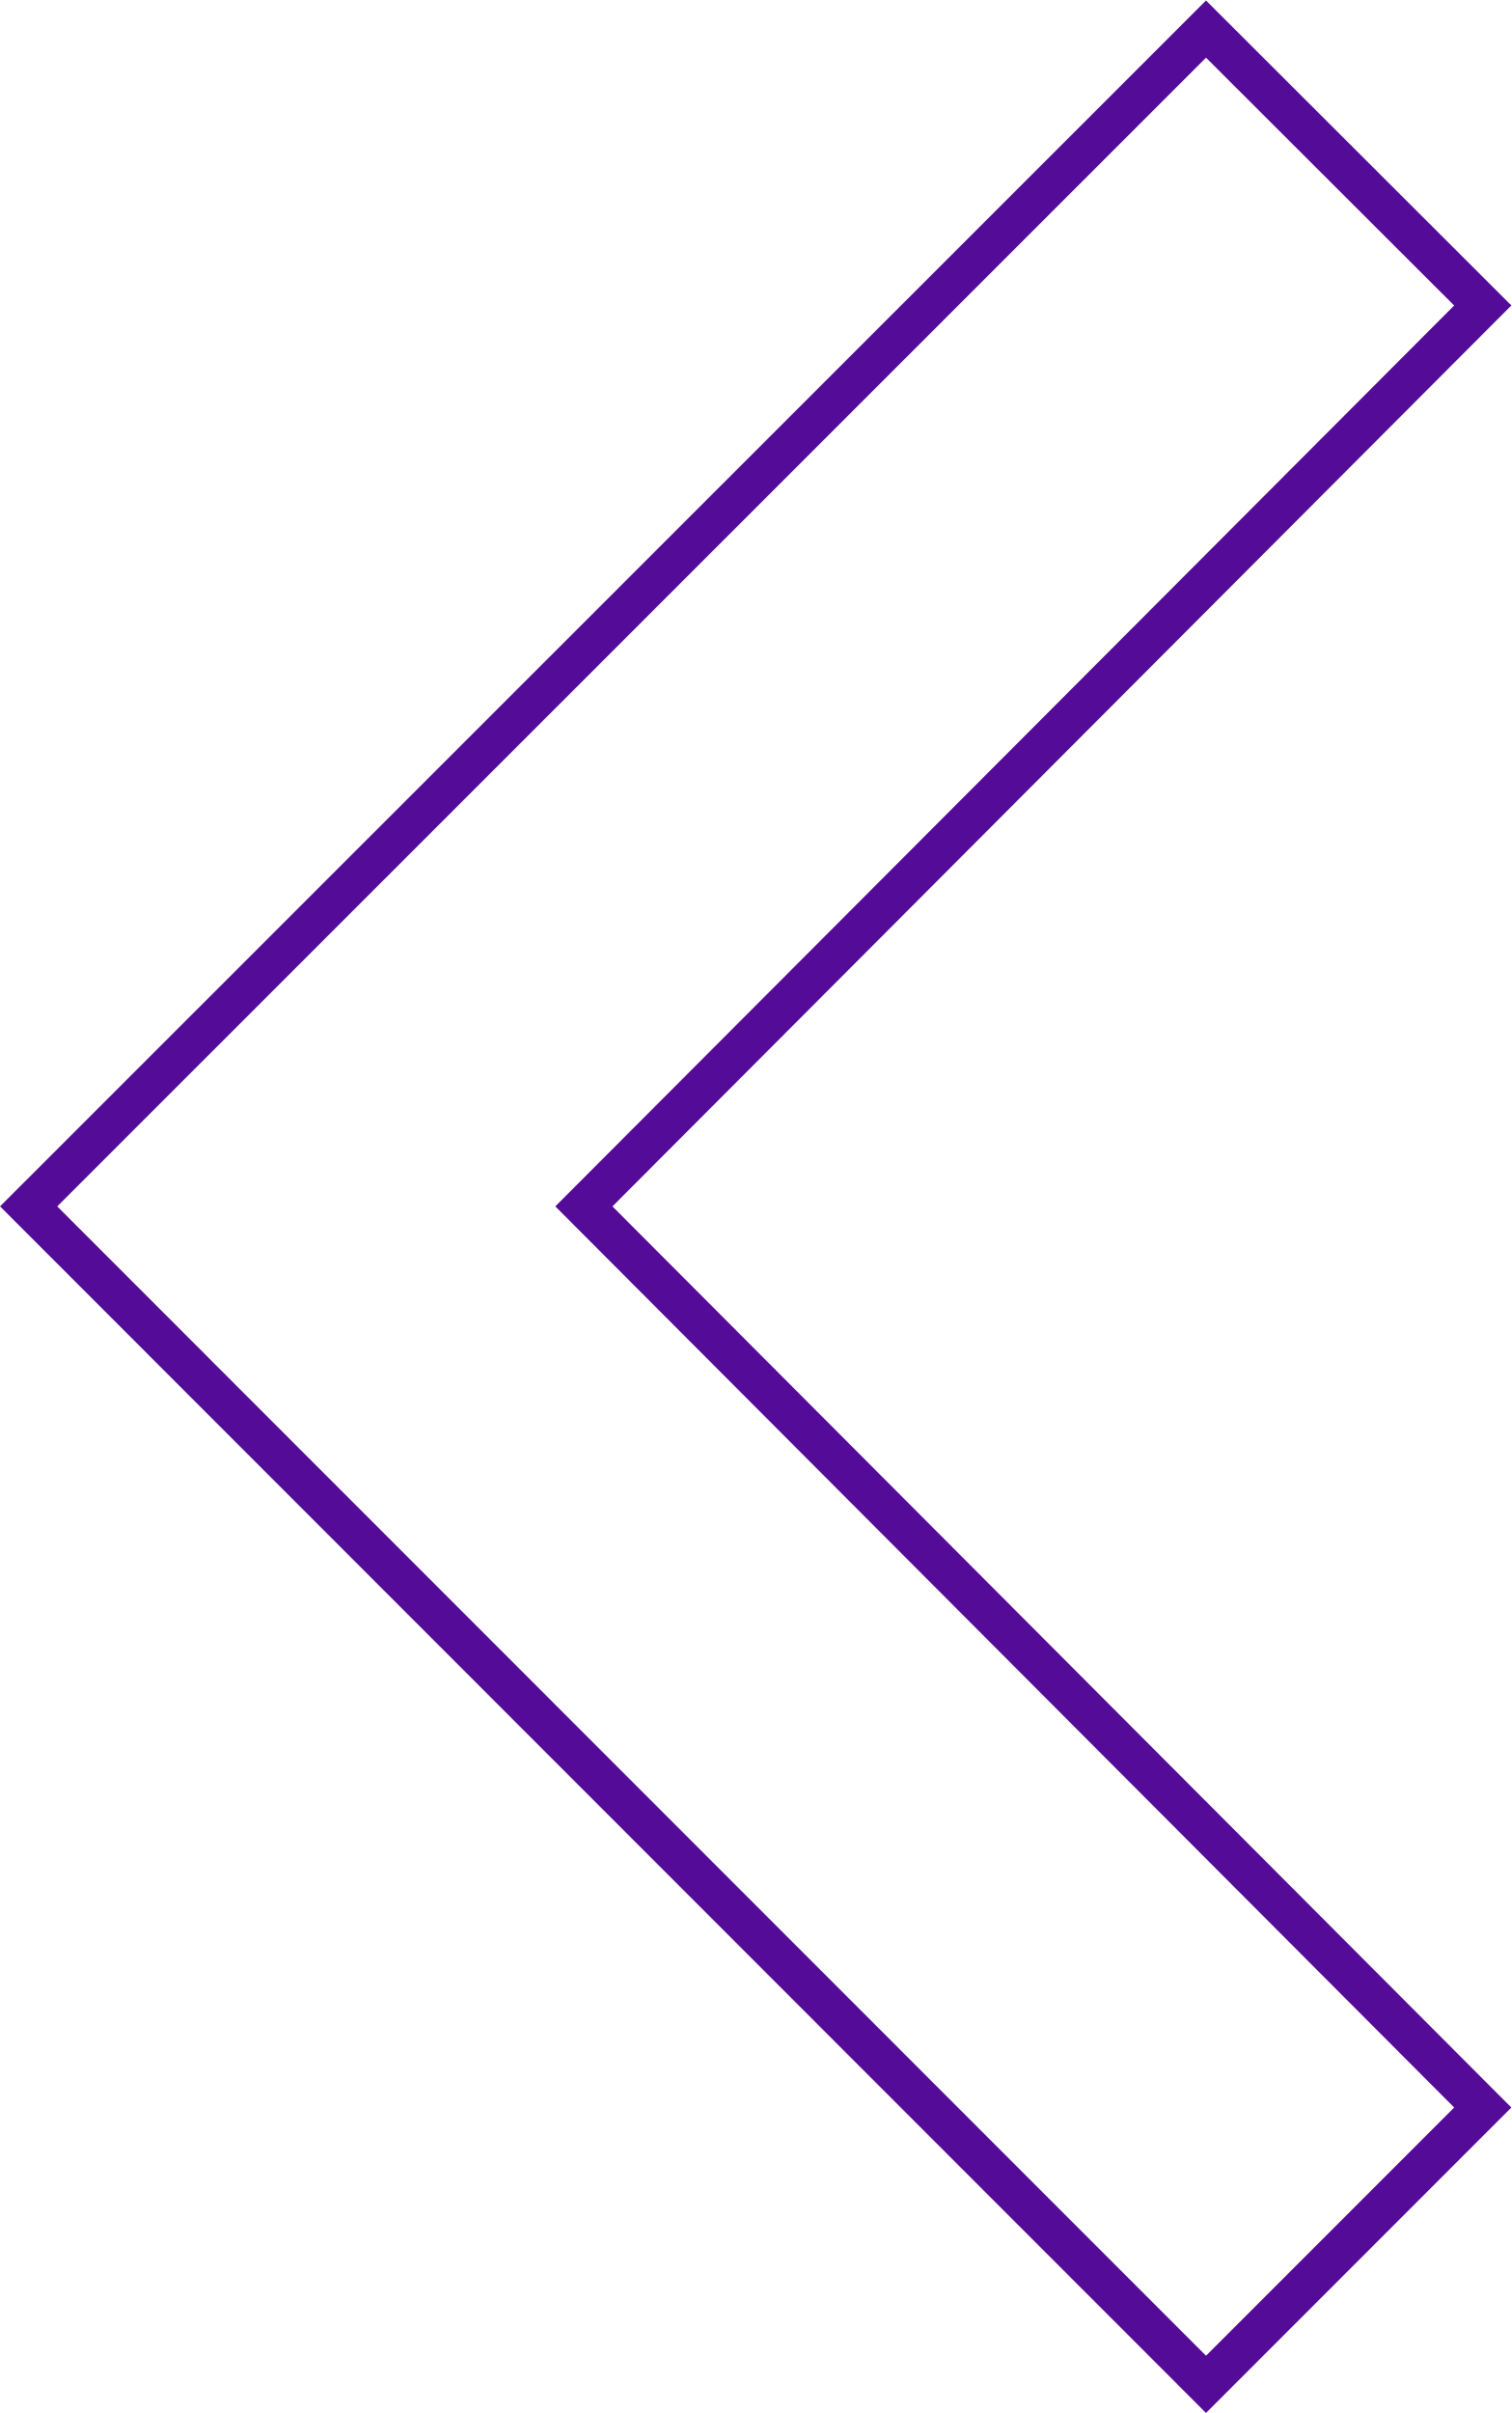
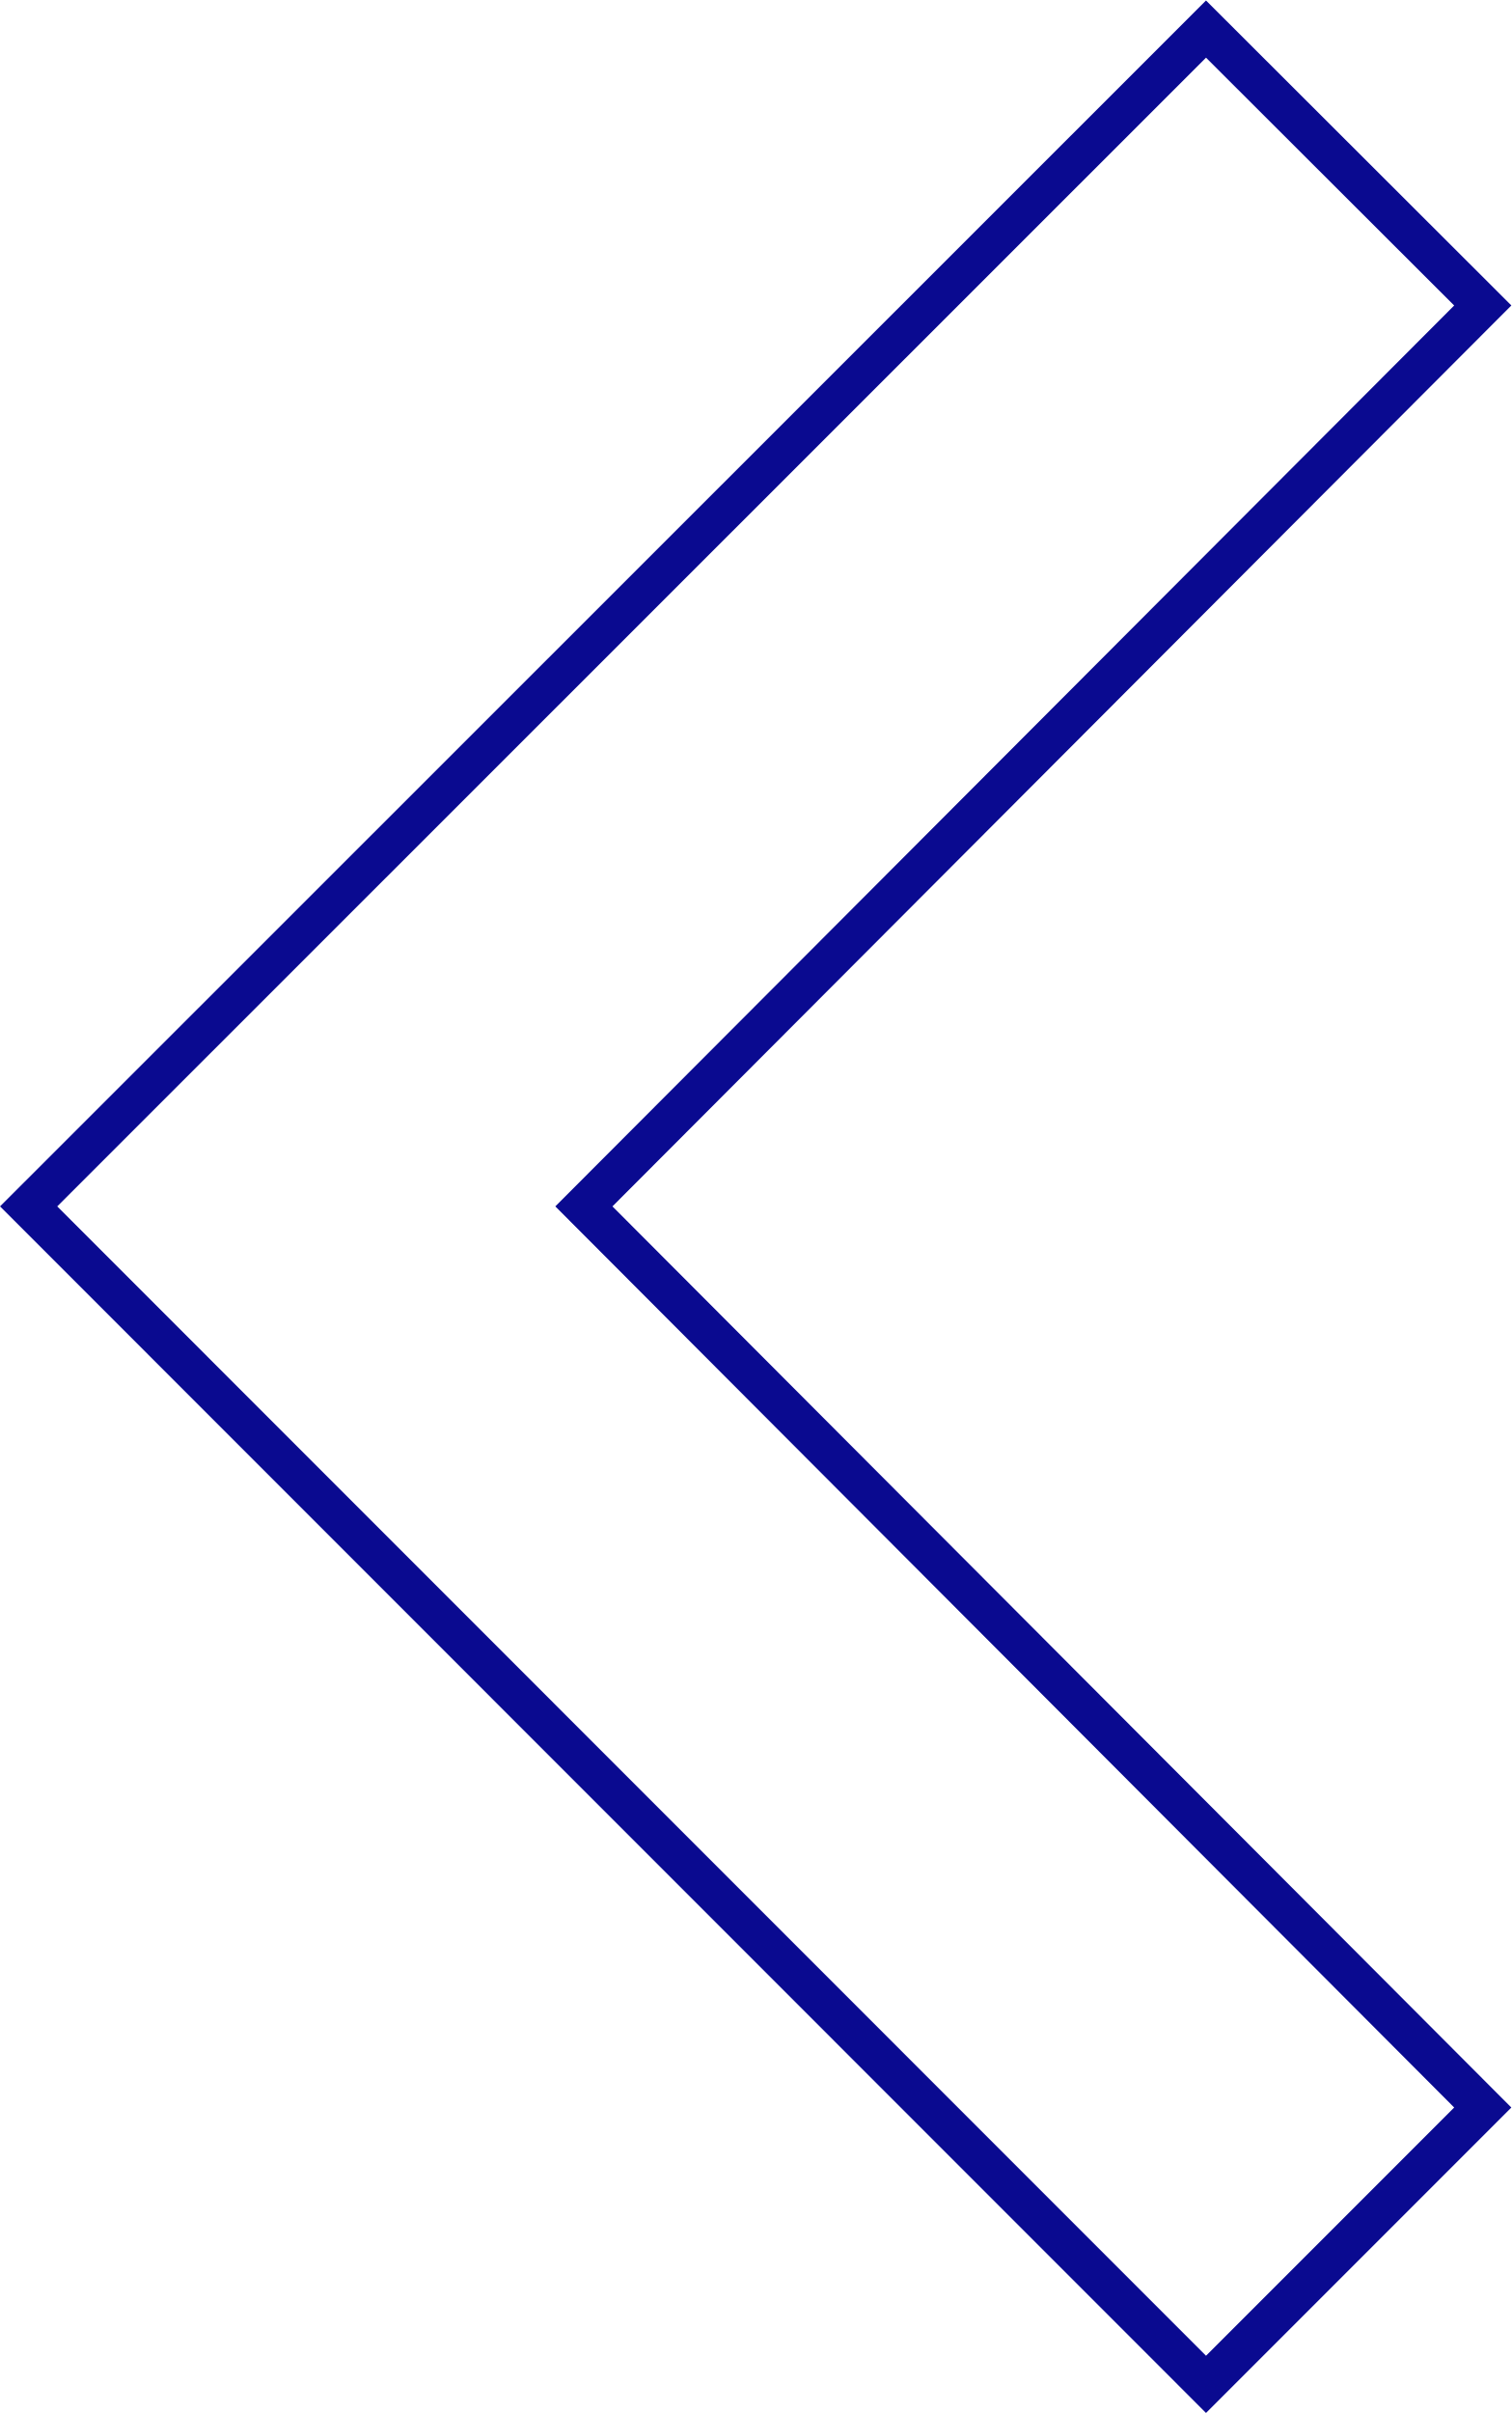
<svg xmlns="http://www.w3.org/2000/svg" id="Layer_1" data-name="Layer 1" viewBox="0 0 69.14 110.35">
  <defs>
-     <style>.cls-1{fill:none;stroke:#540b97;stroke-width:1.85px;}</style>
+     <style>.cls-1{fill:none;stroke:#0a0a90;stroke-width:1.85px;}</style>
  </defs>
  <path id="Icon_material-keyboard-arrow-right" data-name="Icon material-keyboard-arrow-right" class="cls-1" d="M68,16.64,26.88,57.84,68,99.05,55.34,111.71,1.48,57.84,55.34,4Z" transform="translate(-0.17 -2.67)" />
</svg>
